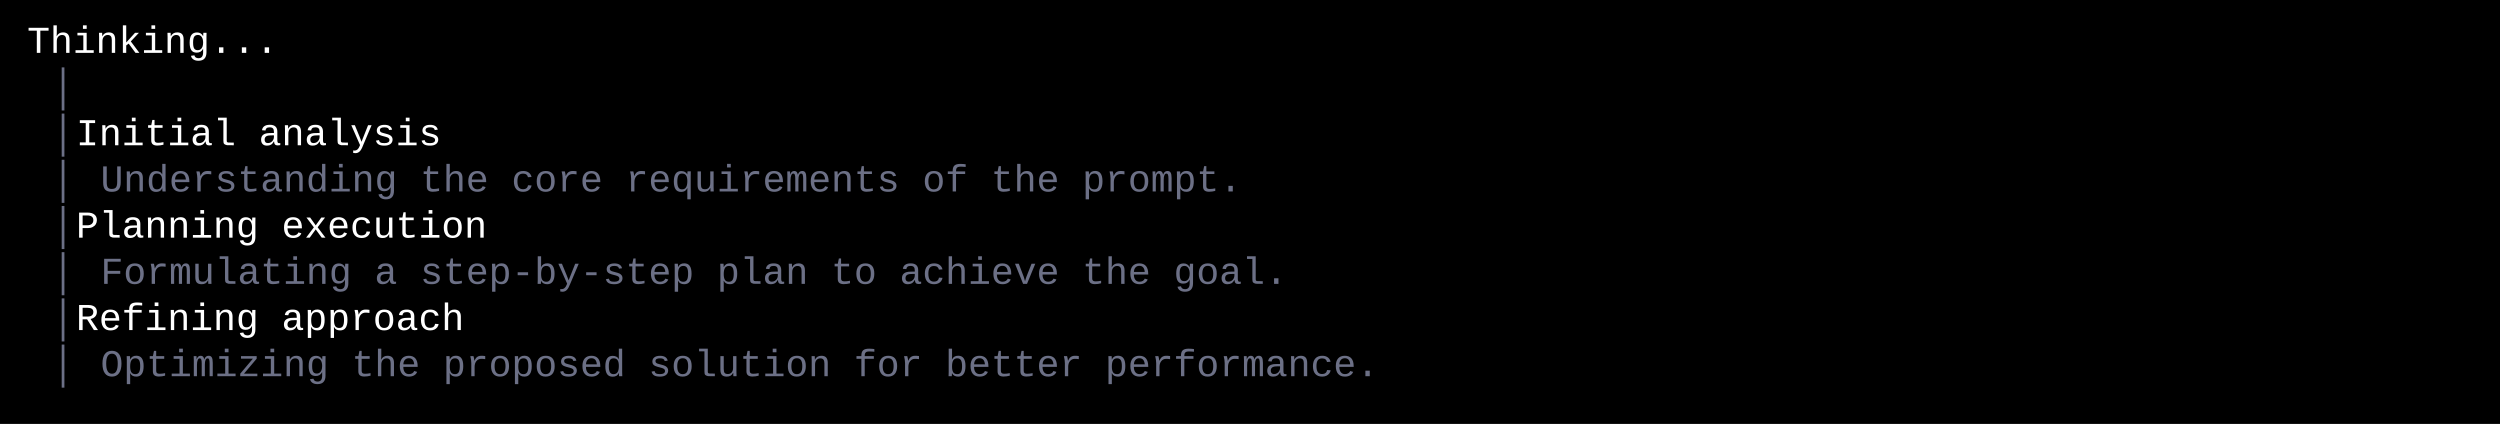
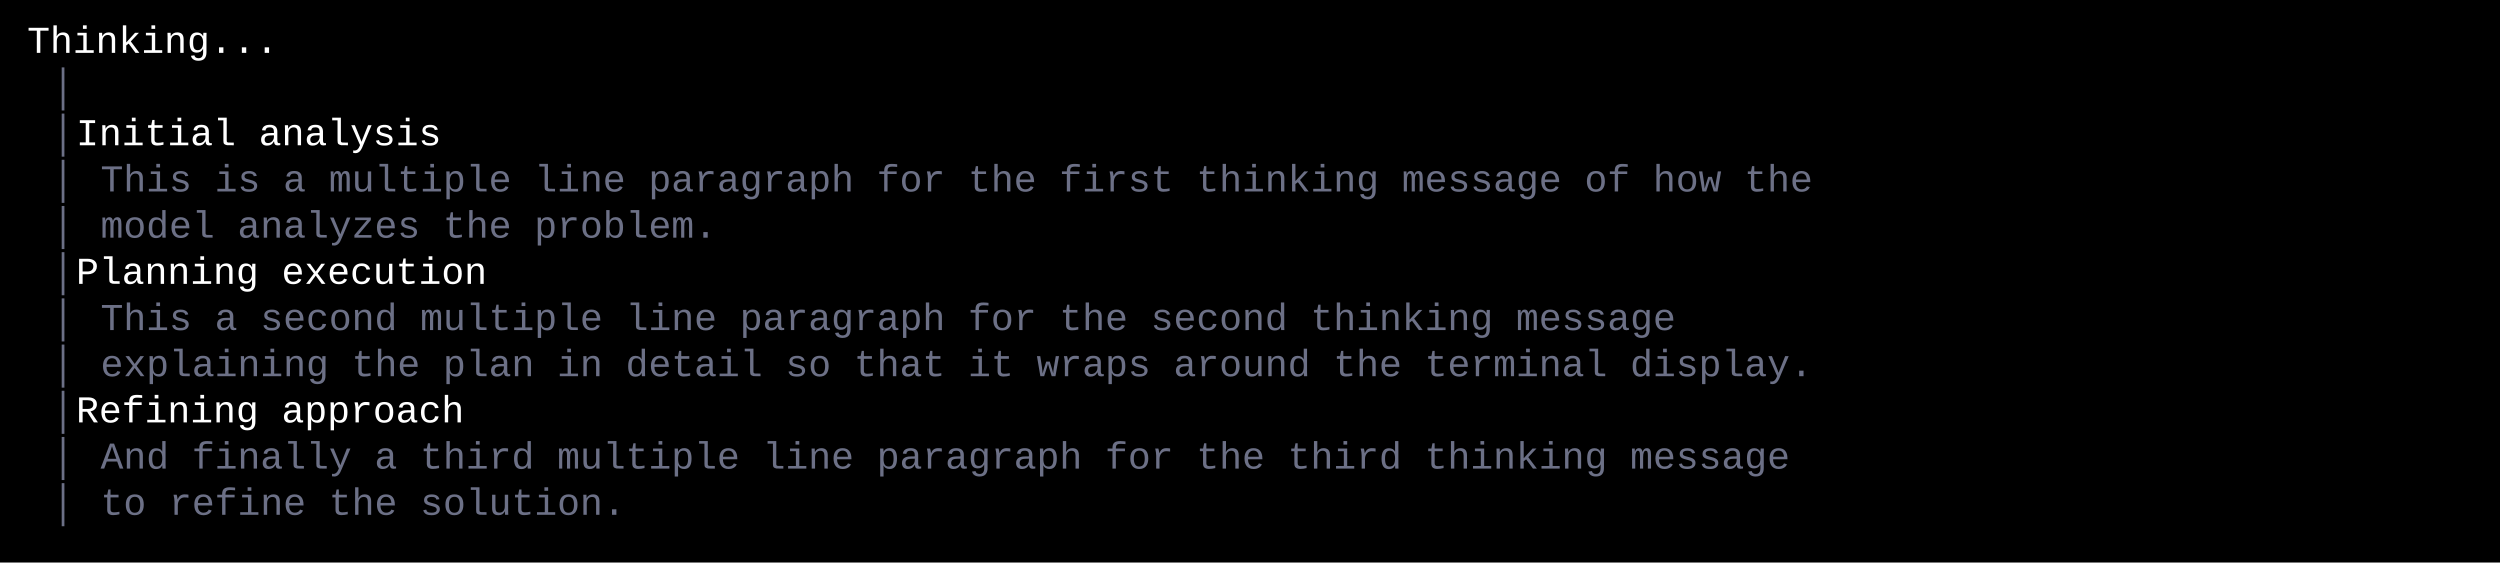
- <svg xmlns="http://www.w3.org/2000/svg" width="920" height="156" viewBox="0 0 920 156">
+ <svg xmlns="http://www.w3.org/2000/svg" width="920" height="207" viewBox="0 0 920 207">
  <style>
    text { font-family: Consolas, "Courier New", monospace; font-size: 14px; dominant-baseline: text-before-edge; white-space: pre; }
  </style>
-   <rect width="920" height="156" fill="#000000" />
+   <rect width="920" height="207" fill="#000000" />
  <g transform="translate(10, 10)">
    <text x="0" y="2" fill="#ffffff" textLength="900" lengthAdjust="spacingAndGlyphs"> Thinking...                                                                                        </text>
    <text x="9" y="19" fill="#6c7086" textLength="9" lengthAdjust="spacingAndGlyphs">│</text>
    <text x="9" y="36" fill="#6c7086" textLength="9" lengthAdjust="spacingAndGlyphs">│</text>
    <text x="18" y="36" fill="#ffffff" textLength="882" lengthAdjust="spacingAndGlyphs"> Initial analysis                                                                                 </text>
    <text x="9" y="53" fill="#6c7086" textLength="9" lengthAdjust="spacingAndGlyphs">│</text>
-     <text x="27" y="53" fill="#6c7086" textLength="450" lengthAdjust="spacingAndGlyphs">Understanding the core requirements of the prompt.</text>
+     <text x="27" y="53" fill="#6c7086" textLength="675" lengthAdjust="spacingAndGlyphs">This is a multiple line paragraph for the first thinking message of how the</text>
    <text x="9" y="70" fill="#6c7086" textLength="9" lengthAdjust="spacingAndGlyphs">│</text>
-     <text x="18" y="70" fill="#ffffff" textLength="882" lengthAdjust="spacingAndGlyphs"> Planning execution                                                                               </text>
+     <text x="27" y="70" fill="#6c7086" textLength="243" lengthAdjust="spacingAndGlyphs">model analyzes the problem.</text>
    <text x="9" y="87" fill="#6c7086" textLength="9" lengthAdjust="spacingAndGlyphs">│</text>
-     <text x="27" y="87" fill="#6c7086" textLength="468" lengthAdjust="spacingAndGlyphs">Formulating a step-by-step plan to achieve the goal.</text>
+     <text x="18" y="87" fill="#ffffff" textLength="882" lengthAdjust="spacingAndGlyphs"> Planning execution                                                                               </text>
    <text x="9" y="104" fill="#6c7086" textLength="9" lengthAdjust="spacingAndGlyphs">│</text>
-     <text x="18" y="104" fill="#ffffff" textLength="882" lengthAdjust="spacingAndGlyphs"> Refining approach                                                                                </text>
+     <text x="27" y="104" fill="#6c7086" textLength="621" lengthAdjust="spacingAndGlyphs">This a second multiple line paragraph for the second thinking message</text>
    <text x="9" y="121" fill="#6c7086" textLength="9" lengthAdjust="spacingAndGlyphs">│</text>
-     <text x="27" y="121" fill="#6c7086" textLength="504" lengthAdjust="spacingAndGlyphs">Optimizing the proposed solution for better performance.</text>
+     <text x="27" y="121" fill="#6c7086" textLength="675" lengthAdjust="spacingAndGlyphs">explaining the plan in detail so that it wraps around the terminal display.</text>
+     <text x="9" y="138" fill="#6c7086" textLength="9" lengthAdjust="spacingAndGlyphs">│</text>
+     <text x="18" y="138" fill="#ffffff" textLength="882" lengthAdjust="spacingAndGlyphs"> Refining approach                                                                                </text>
+     <text x="9" y="155" fill="#6c7086" textLength="9" lengthAdjust="spacingAndGlyphs">│</text>
+     <text x="27" y="155" fill="#6c7086" textLength="666" lengthAdjust="spacingAndGlyphs">And finally a third multiple line paragraph for the third thinking message</text>
+     <text x="9" y="172" fill="#6c7086" textLength="9" lengthAdjust="spacingAndGlyphs">│</text>
+     <text x="27" y="172" fill="#6c7086" textLength="207" lengthAdjust="spacingAndGlyphs">to refine the solution.</text>
  </g>
</svg>
